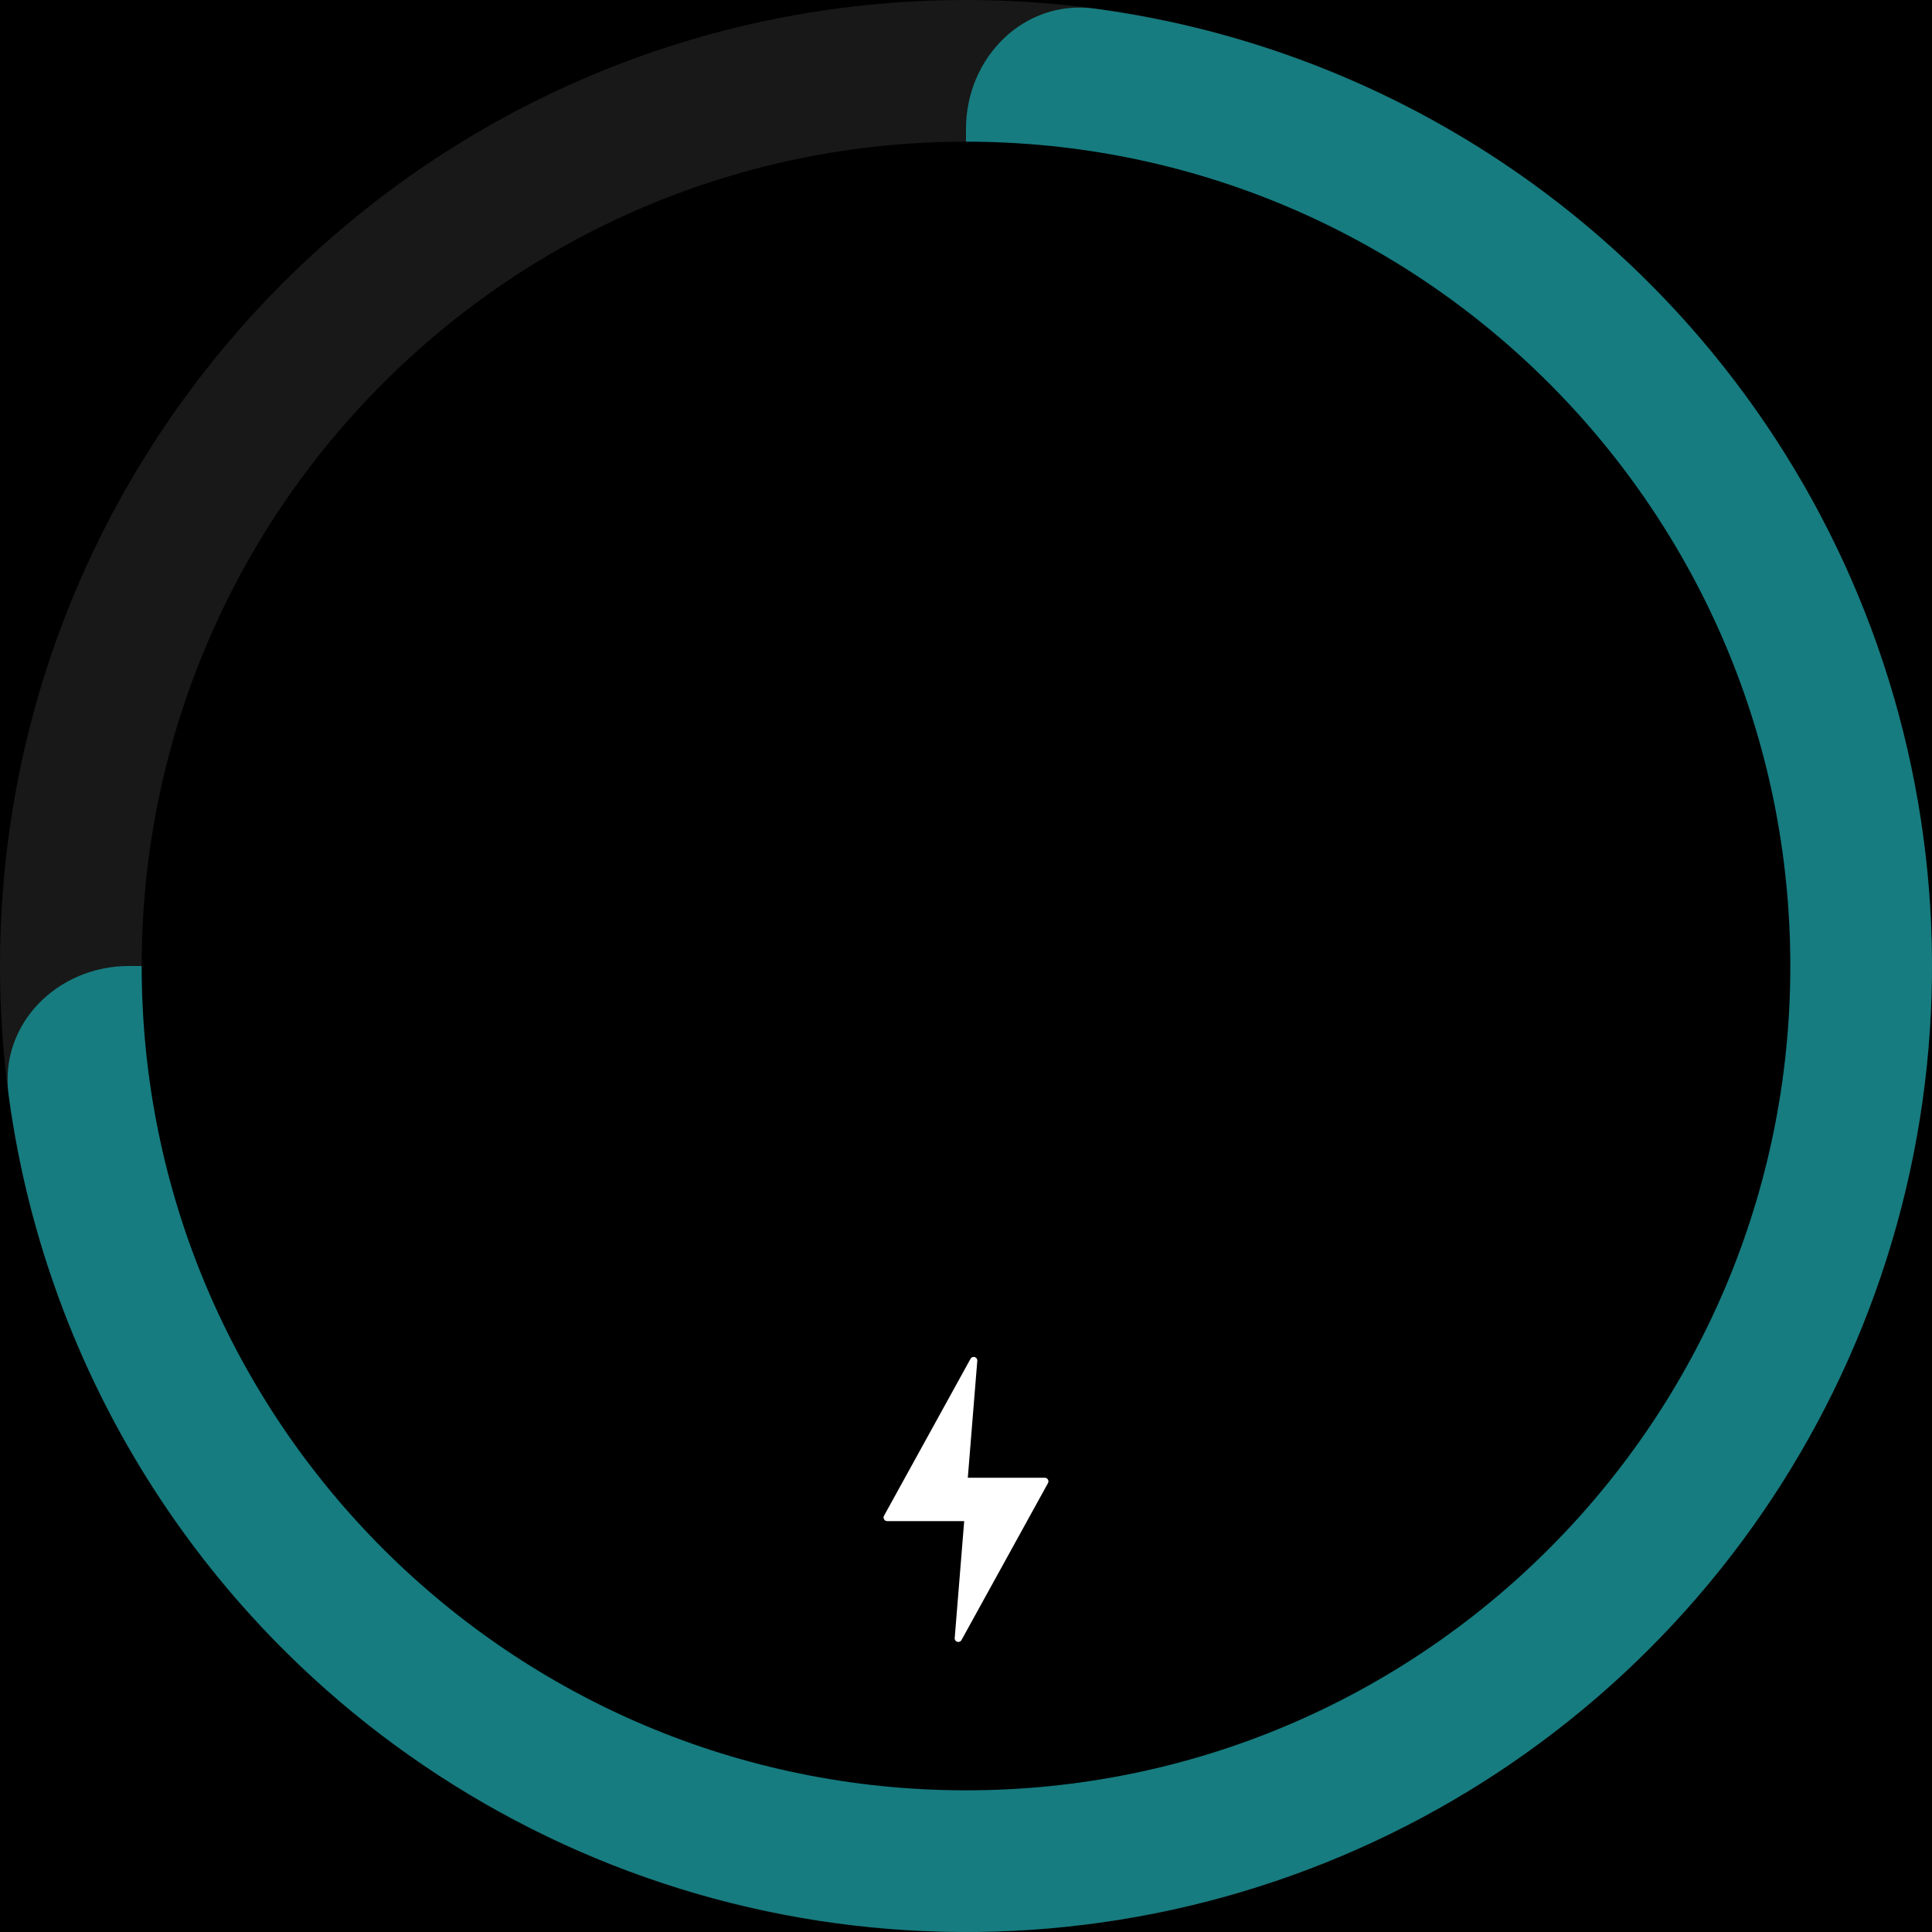
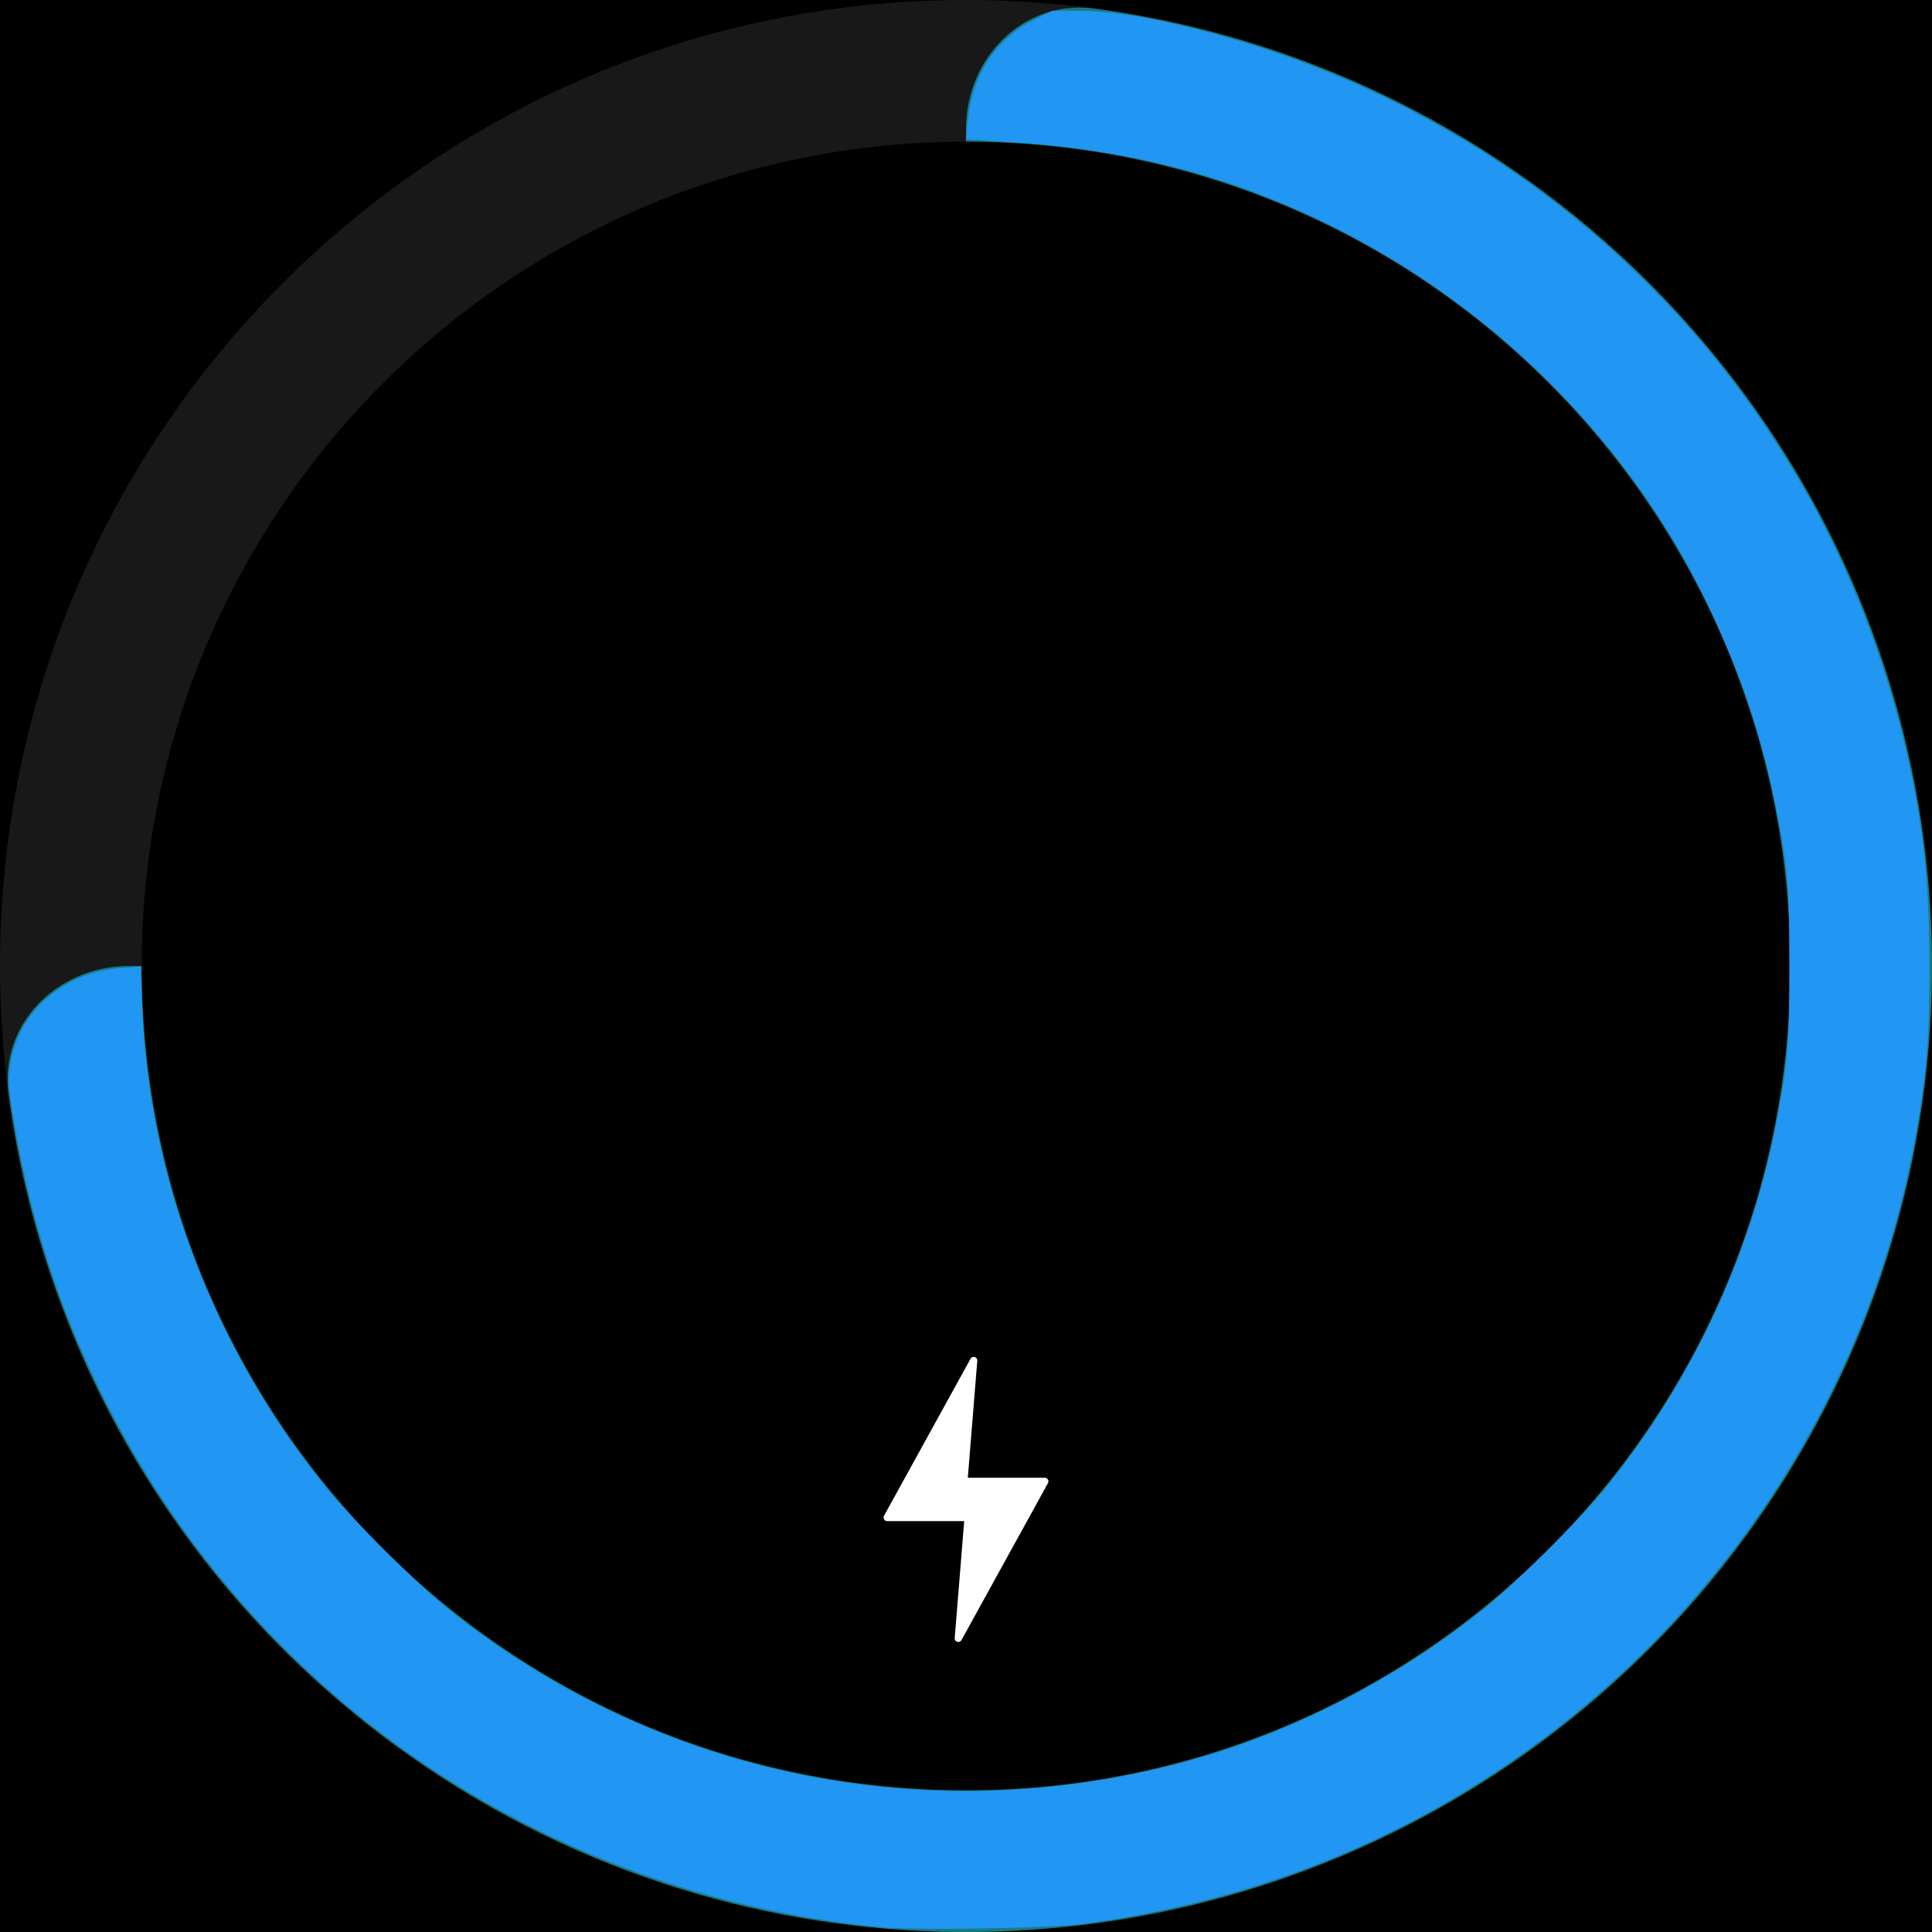
- <svg xmlns="http://www.w3.org/2000/svg" width="300" height="300" viewBox="0 0 300 300" fill="none">
-   <rect width="300" height="300" fill="black" />
-   <circle cx="150" cy="150" r="150" fill="#181818" />
-   <path d="M150 20C150 8.954 158.994 -0.137 169.941 1.331C192.536 4.362 214.235 12.517 233.336 25.28C258.003 41.762 277.229 65.189 288.582 92.597C299.935 120.006 302.906 150.166 297.118 179.264C291.33 208.361 277.044 235.088 256.066 256.066C235.088 277.044 208.361 291.33 179.264 297.118C150.166 302.906 120.006 299.935 92.597 288.582C65.189 277.229 41.762 258.003 25.28 233.336C12.517 214.235 4.362 192.536 1.331 169.941C-0.137 158.994 8.954 150 20 150L130 150C141.046 150 150 141.046 150 130L150 20Z" fill="#167c80" />
-   <circle cx="150" cy="150" r="128" fill="black" />
-   <path d="M162.73 230.297L149.298 254.672C149.006 255.202 148.199 254.959 148.247 254.357L149.72 236.199L137.762 236.199C137.336 236.199 137.064 235.742 137.27 235.367L150.703 210.992C150.995 210.462 151.802 210.705 151.753 211.307L150.281 229.465L162.238 229.465C162.665 229.465 162.935 229.922 162.73 230.297Z" fill="white" />
+ <svg xmlns="http://www.w3.org/2000/svg" width="300" height="300" viewBox="0 0 300 300" fill="none" version="1.1" id="svg2">
+   <defs id="defs2" />
+   <rect width="300" height="300" fill="black" id="rect1" />
+   <circle cx="150" cy="150" r="150" fill="#181818" id="circle1" />
+   <path d="M150 20C150 8.954 158.994 -0.137 169.941 1.331C192.536 4.362 214.235 12.517 233.336 25.28C258.003 41.762 277.229 65.189 288.582 92.597C299.935 120.006 302.906 150.166 297.118 179.264C291.33 208.361 277.044 235.088 256.066 256.066C235.088 277.044 208.361 291.33 179.264 297.118C150.166 302.906 120.006 299.935 92.597 288.582C65.189 277.229 41.762 258.003 25.28 233.336C12.517 214.235 4.362 192.536 1.331 169.941C-0.137 158.994 8.954 150 20 150L130 150C141.046 150 150 141.046 150 130L150 20Z" fill="#167c80" id="path1" />
+   <circle cx="150" cy="150" r="128" fill="black" id="circle2" />
+   <path d="M162.73 230.297L149.298 254.672C149.006 255.202 148.199 254.959 148.247 254.357L149.72 236.199L137.762 236.199C137.336 236.199 137.064 235.742 137.27 235.367L150.703 210.992C150.995 210.462 151.802 210.705 151.753 211.307L150.281 229.465L162.238 229.465C162.665 229.465 162.935 229.922 162.73 230.297Z" fill="white" id="path2" />
+   <path id="path3" style="fill:#2196f3;stroke-width:0.369" d="M 163.436 1.66 L 160.568 3.076 C 154.483 6.081 150.896 11.671 150.213 19.213 L 149.992 21.637 L 157.1 22.074 C 170.386 22.892 182.6 25.374 194.008 29.572 C 221.086 39.536 244.566 58.793 259.412 83.211 C 267.026 95.733 272.852 110.602 275.605 124.539 C 277.608 134.674 277.846 137.383 277.846 150 C 277.846 162.617 277.608 165.326 275.605 175.461 C 271.717 195.146 262.754 214.218 249.682 230.627 C 245.886 235.391 235.219 246.015 230.258 249.973 C 216.953 260.586 201.046 268.819 185.346 273.217 C 144.858 284.558 102.392 276.018 69.742 249.967 C 64.68 245.928 54.417 235.709 50.506 230.812 C 44.145 222.85 39.734 215.985 35.332 207.195 C 27.265 191.086 22.746 173.739 22.076 156.314 L 21.836 150.084 L 18.852 150.301 C 9.768 150.96 2.751 157.118 1.545 165.49 C 1.219 167.75 1.301 168.901 2.158 174.039 C 4.636 188.896 9.001 202.573 15.498 215.826 C 38.562 262.874 83.68 293.969 136.531 299.24 C 141.942 299.78 162.723 299.455 168.082 298.746 C 192.624 295.501 214.561 287.226 234.316 273.764 C 267.415 251.209 290.188 216.176 297.379 176.752 C 299.157 167.005 299.595 161.813 299.605 150.369 C 299.619 136.217 298.512 126.707 295.391 114.113 C 282.472 61.994 243.041 21.02 191.414 6.066 C 181.736 3.263 173.509 1.72 168.064 1.688 L 163.436 1.66 z " />
</svg>
